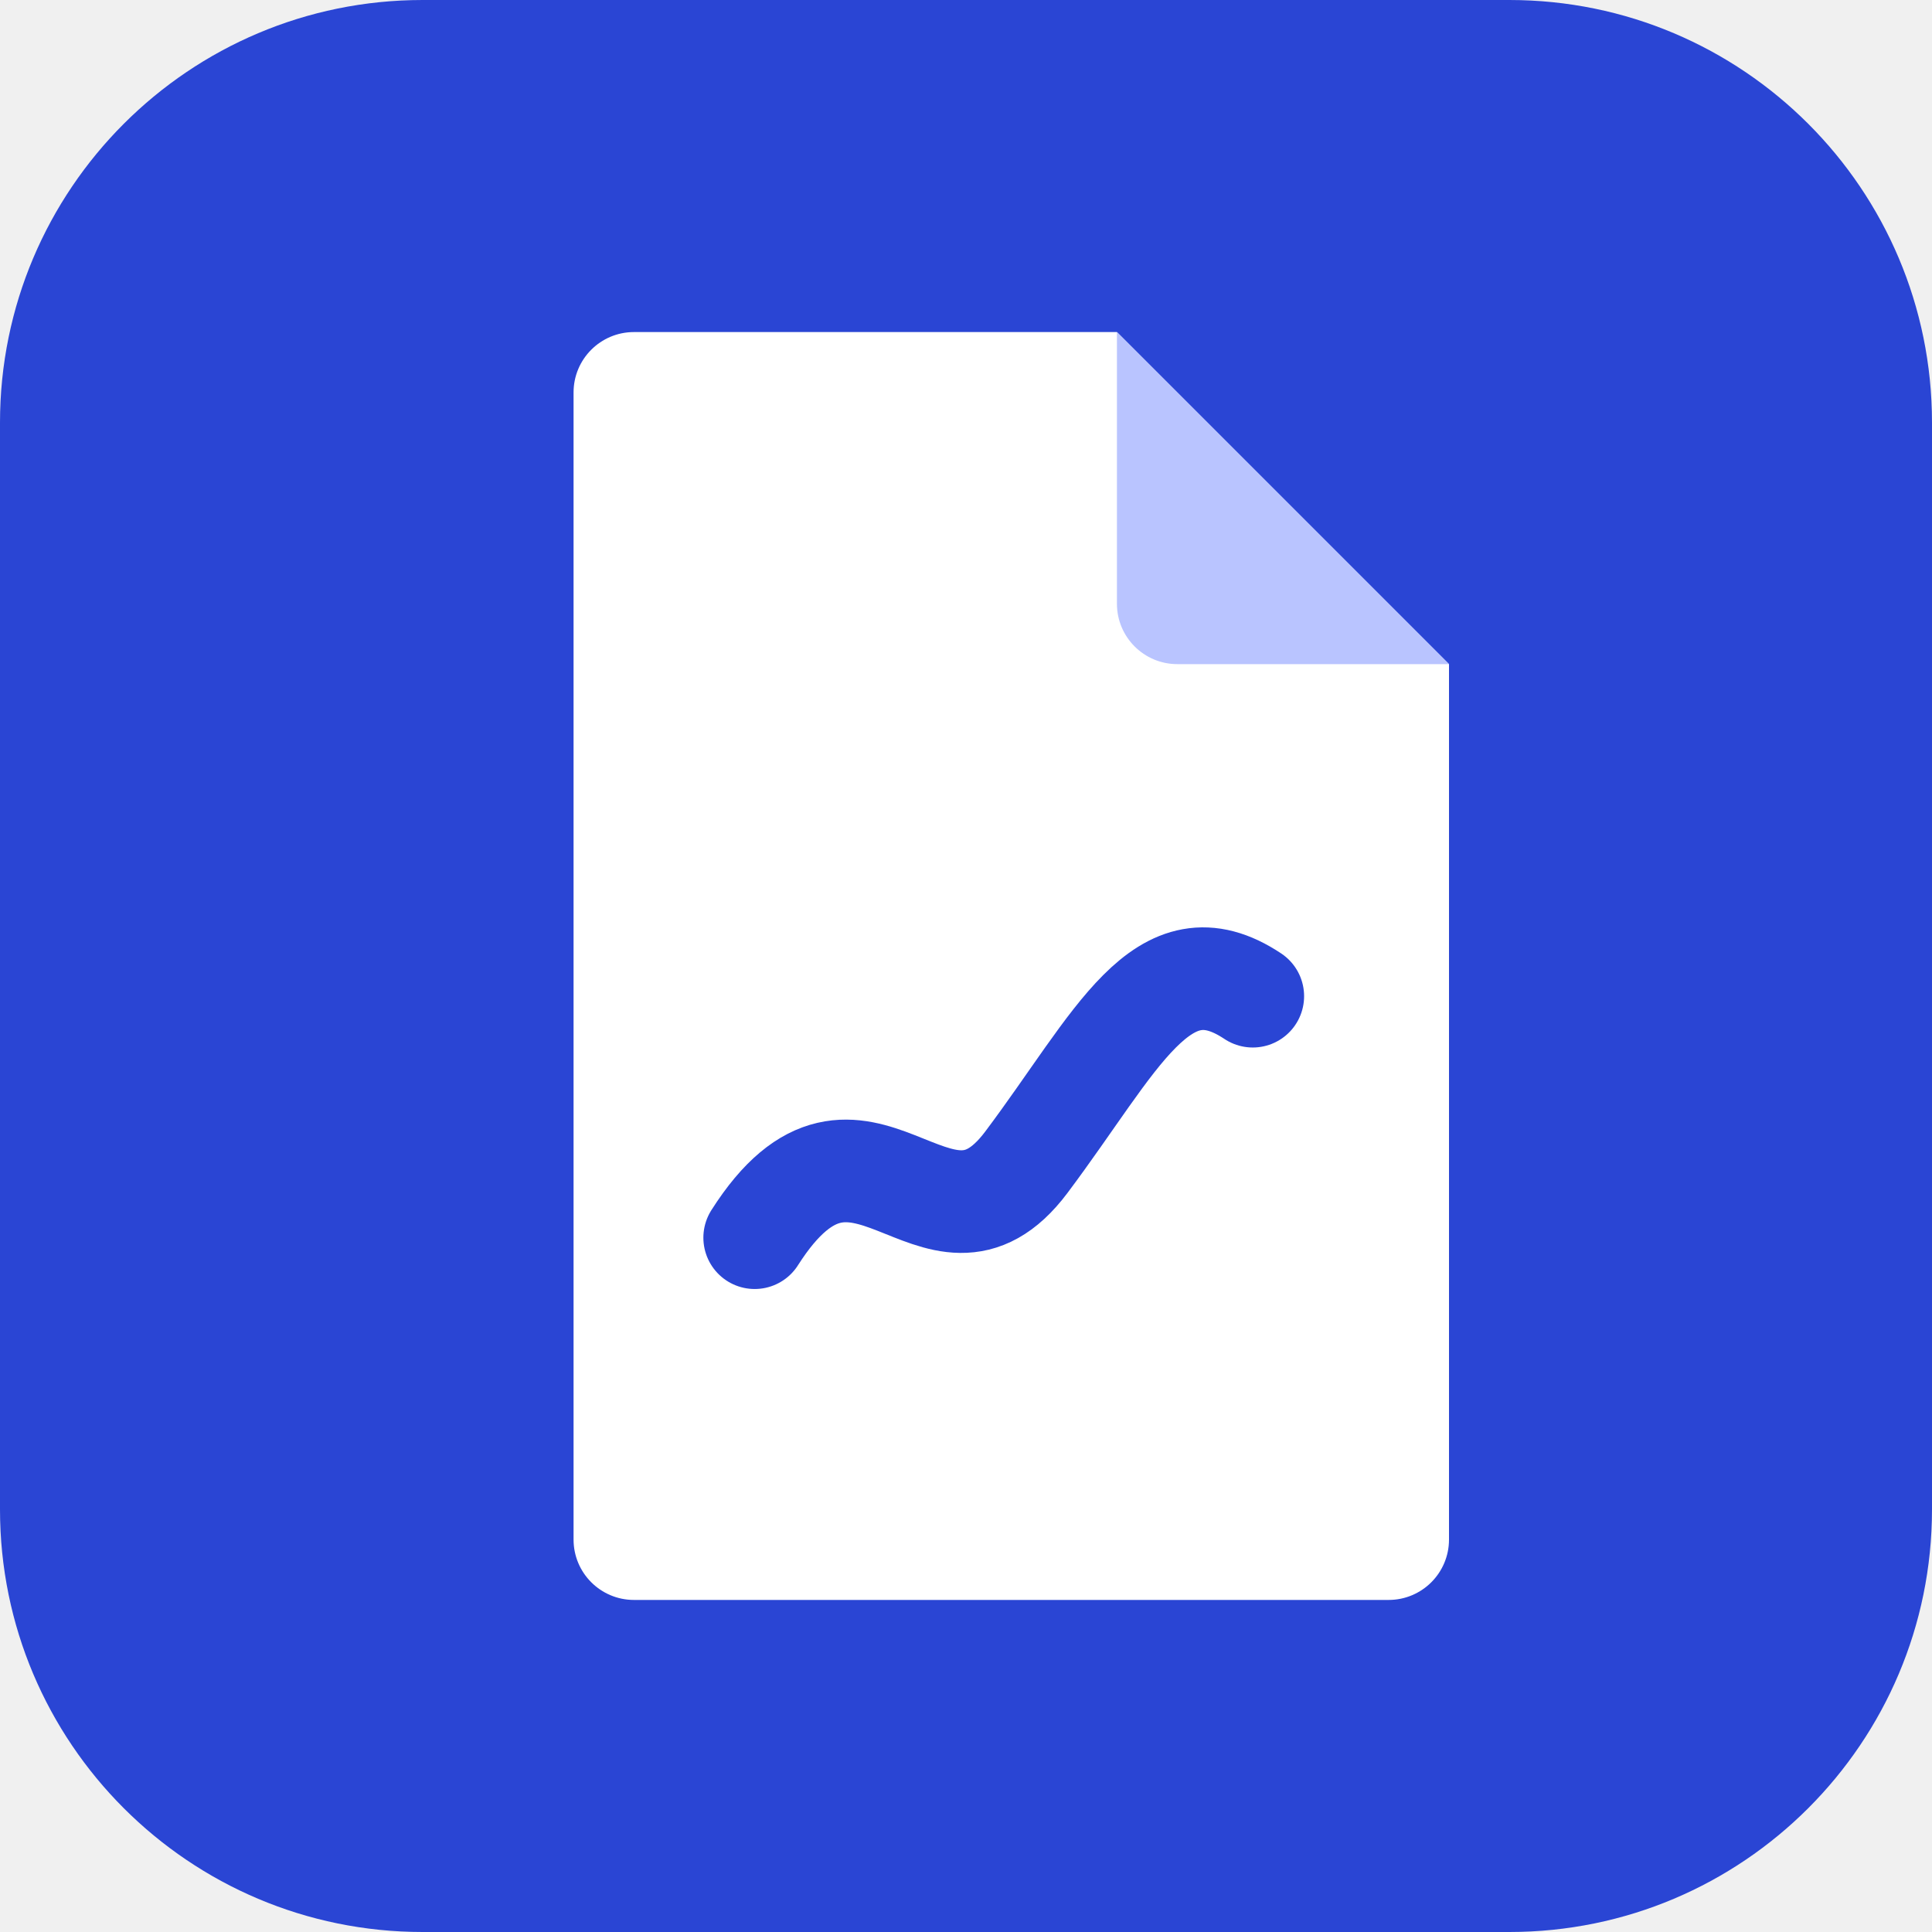
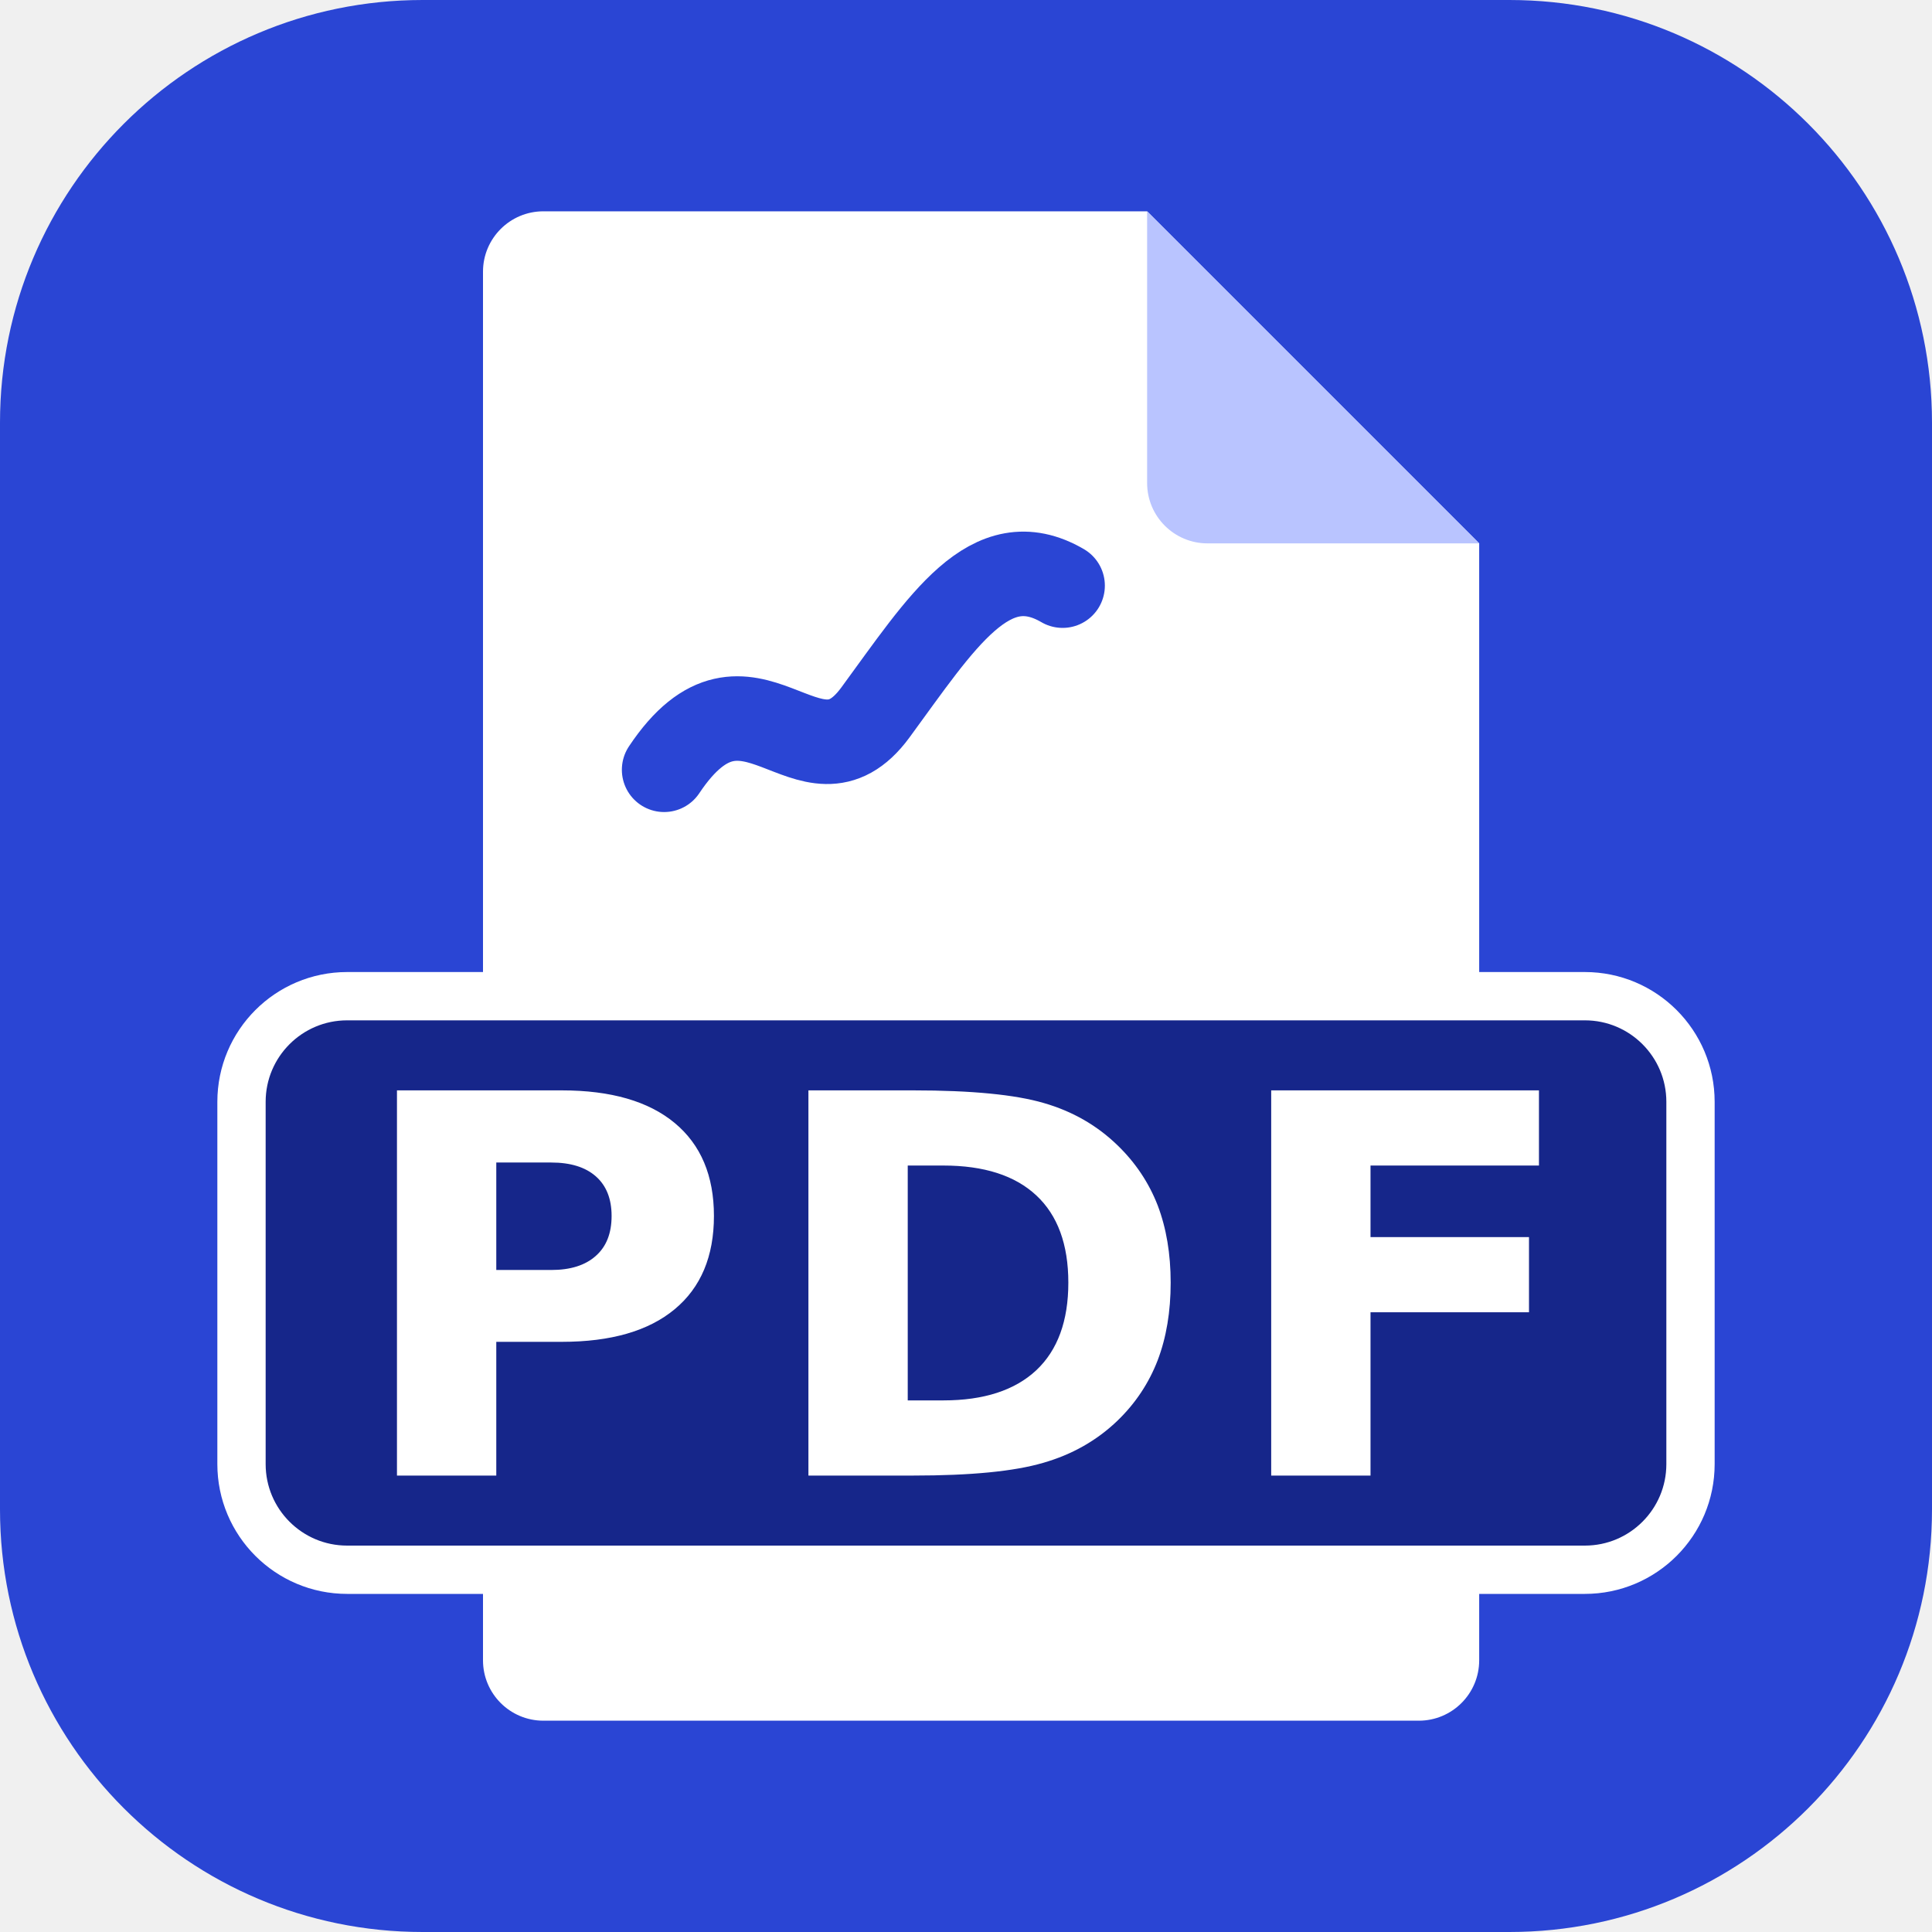
<svg xmlns="http://www.w3.org/2000/svg" viewBox="0 0 64 64">
  <rect width="64" height="64" rx="14" fill="#2a45d4" />
-   <path d="M21 11h16l11 11v29a2 2 0 0 1-2 2H21a2 2 0 0 1-2-2V13a2 2 0 0 1 2-2z" fill="#fff" />
-   <path d="M37 11v9a2 2 0 0 0 2 2h9z" fill="#b9c4ff" />
-   <path d="M25 41c3.5-5.5 6 1.5 9-2.5s4.5-7.5 7.5-5.5" fill="none" stroke="#2a45d4" stroke-width="3.4" stroke-linecap="round" />
+   <path d="M18 7h20l11 11v37a2 2 0 0 1-2 2H18a2 2 0 0 1-2-2V9a2 2 0 0 1 2-2z" fill="#fff" />
+   <path d="M38 7v9a2 2 0 0 0 2 2h9z" fill="#b9c4ff" />
+   <path d="M22 25.5c2.8-4.2 4.8 1.1 7-1.9s3.8-5.6 6.2-4.2" fill="none" stroke="#2a45d4" stroke-width="2.8" stroke-linecap="round" />
+   <rect x="8" y="33" width="48" height="19" rx="3.5" fill="#16268a" stroke="#fff" stroke-width="1.6" />
+   <path d="M13.15 36.12H18.61Q21.05 36.12 22.35 37.2Q23.65 38.28 23.65 40.28Q23.65 42.29 22.35 43.37Q21.05 44.45 18.61 44.45H16.44V48.88H13.15ZM16.44 38.51V42.07H18.26Q19.22 42.07 19.74 41.6Q20.26 41.14 20.26 40.28Q20.26 39.43 19.74 38.97Q19.22 38.51 18.26 38.51Z M30.07 38.61V46.39H31.25Q33.26 46.39 34.33 45.39Q35.39 44.39 35.39 42.49Q35.39 40.59 34.33 39.6Q33.27 38.61 31.25 38.61ZM26.78 36.12H30.25Q33.15 36.12 34.58 36.54Q36 36.95 37.02 37.94Q37.91 38.8 38.35 39.93Q38.78 41.06 38.78 42.49Q38.78 43.93 38.35 45.06Q37.91 46.2 37.02 47.06Q35.99 48.05 34.55 48.46Q33.12 48.88 30.25 48.88H26.78Z M42.11 36.12H50.98V38.61H45.4V40.98H50.65V43.47H45.4V48.88H42.11Z" fill="#fff" />
</svg>
